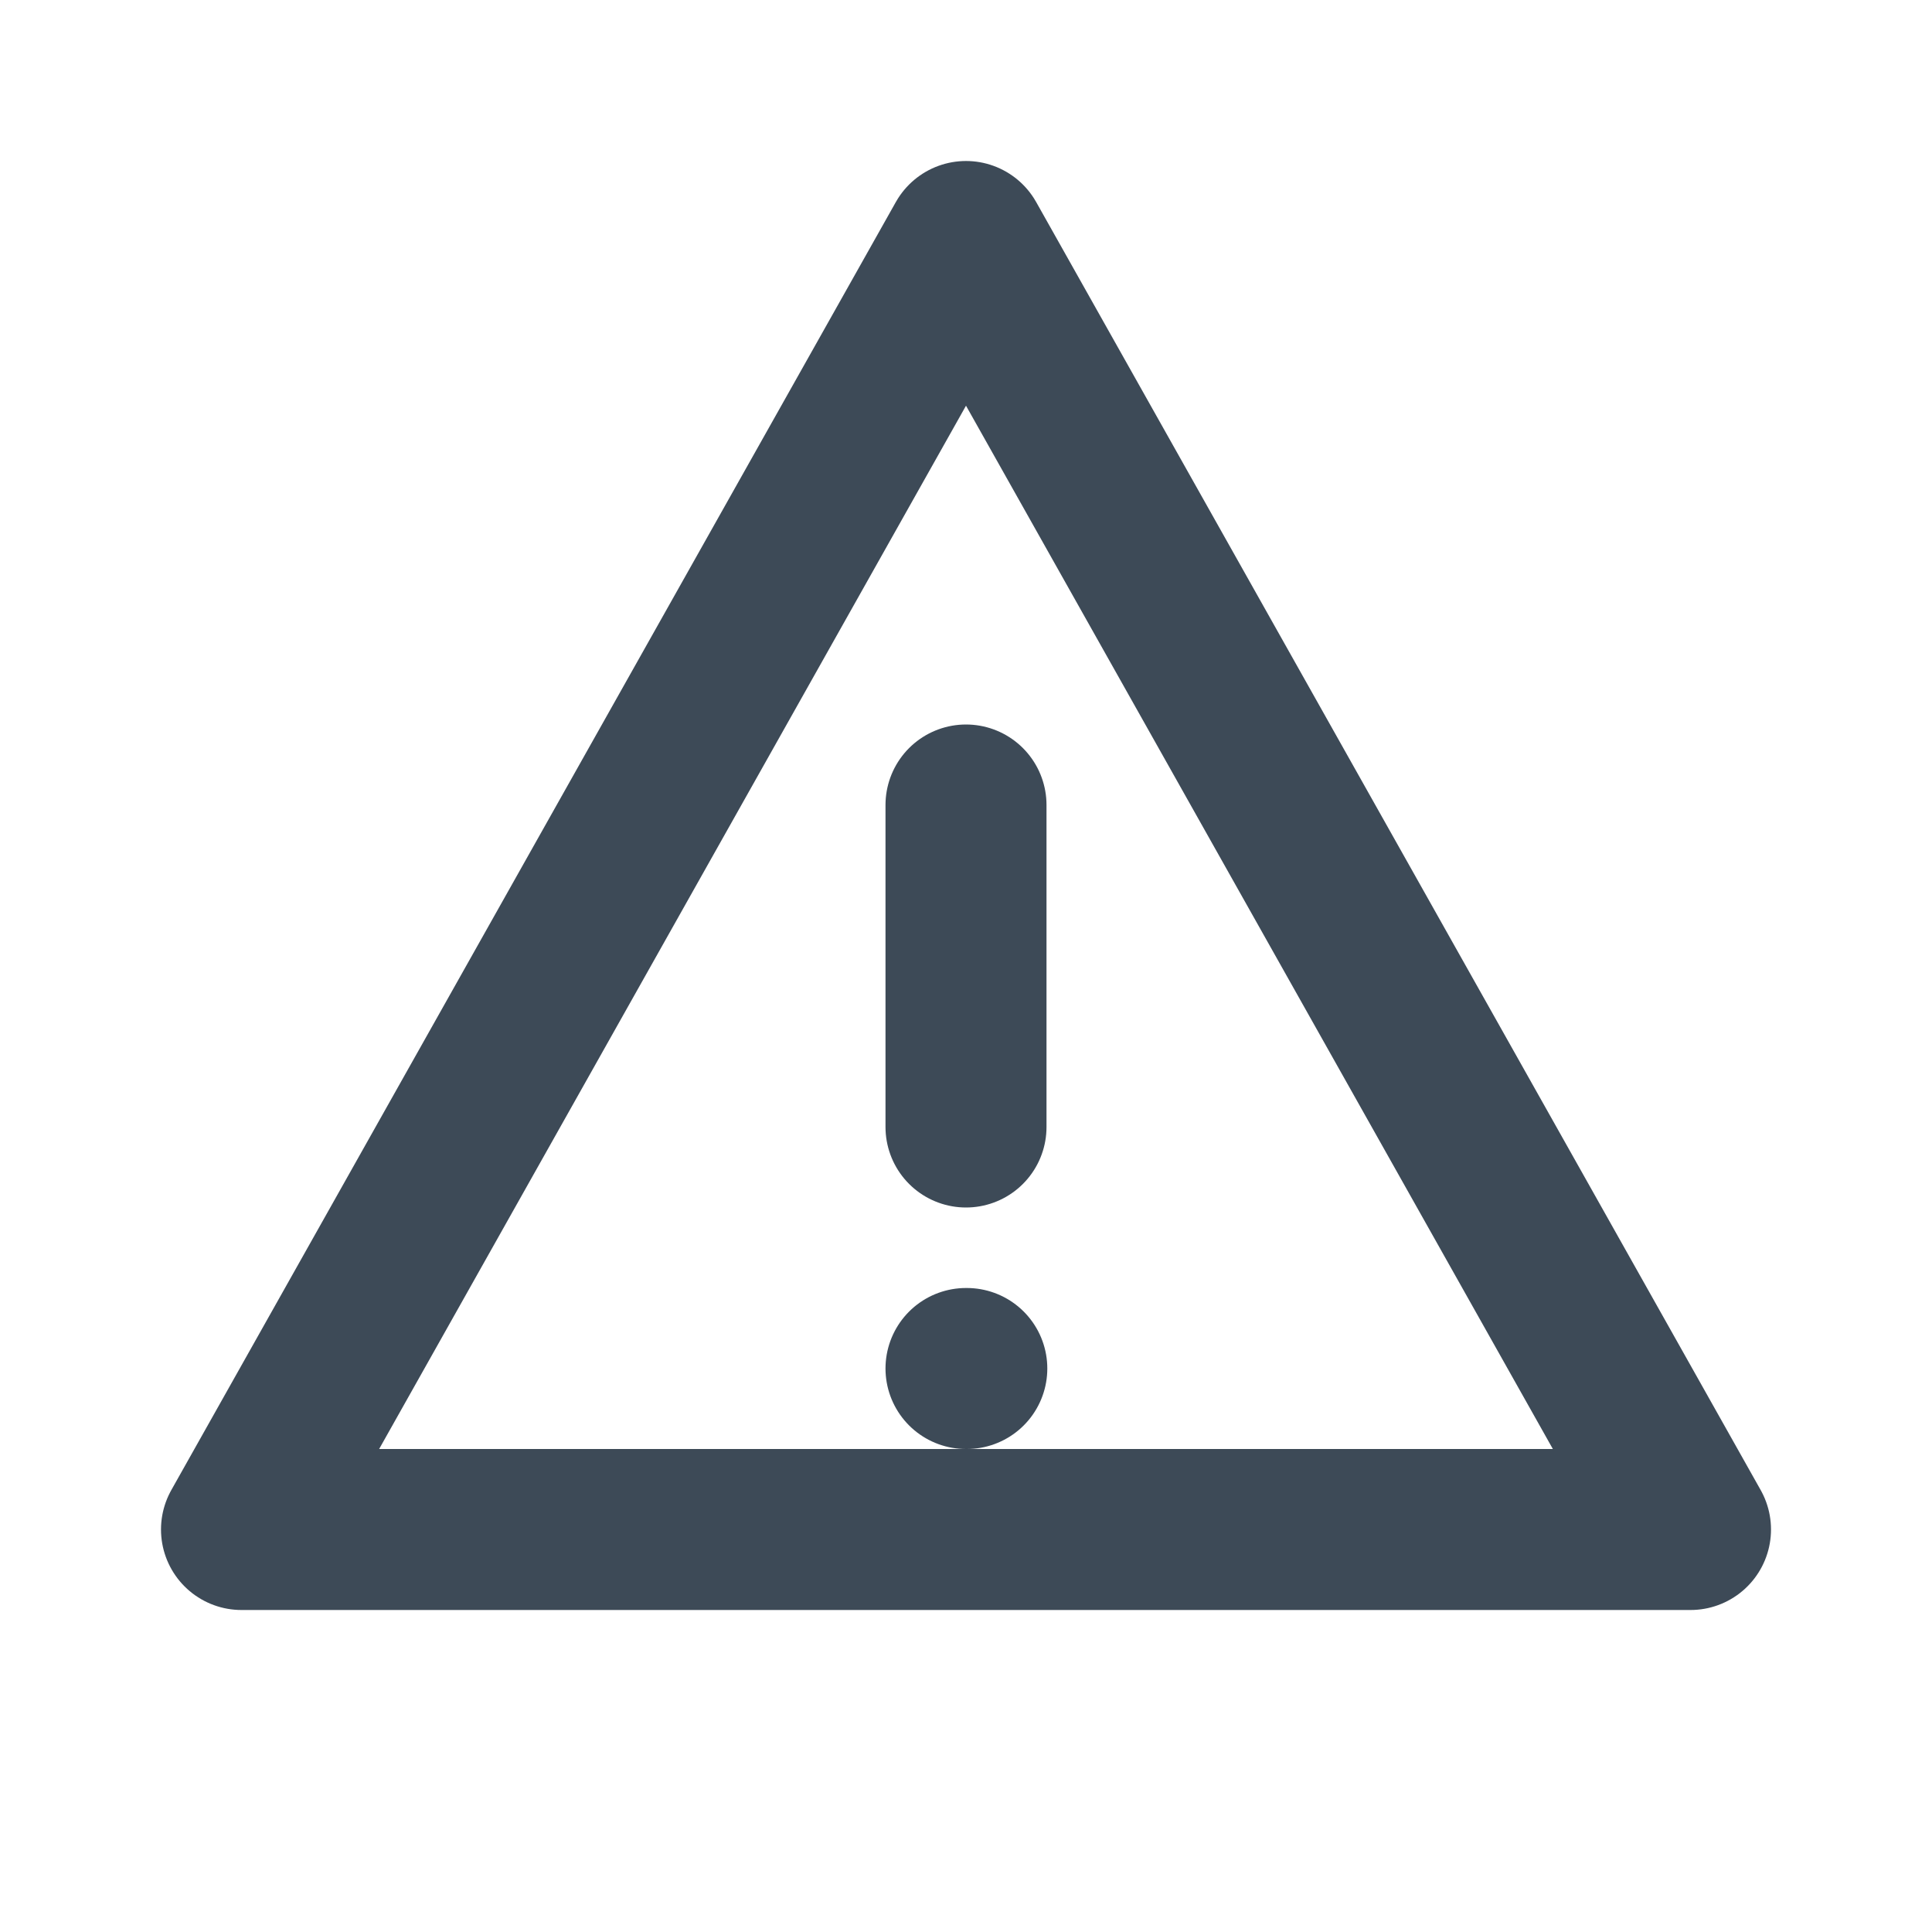
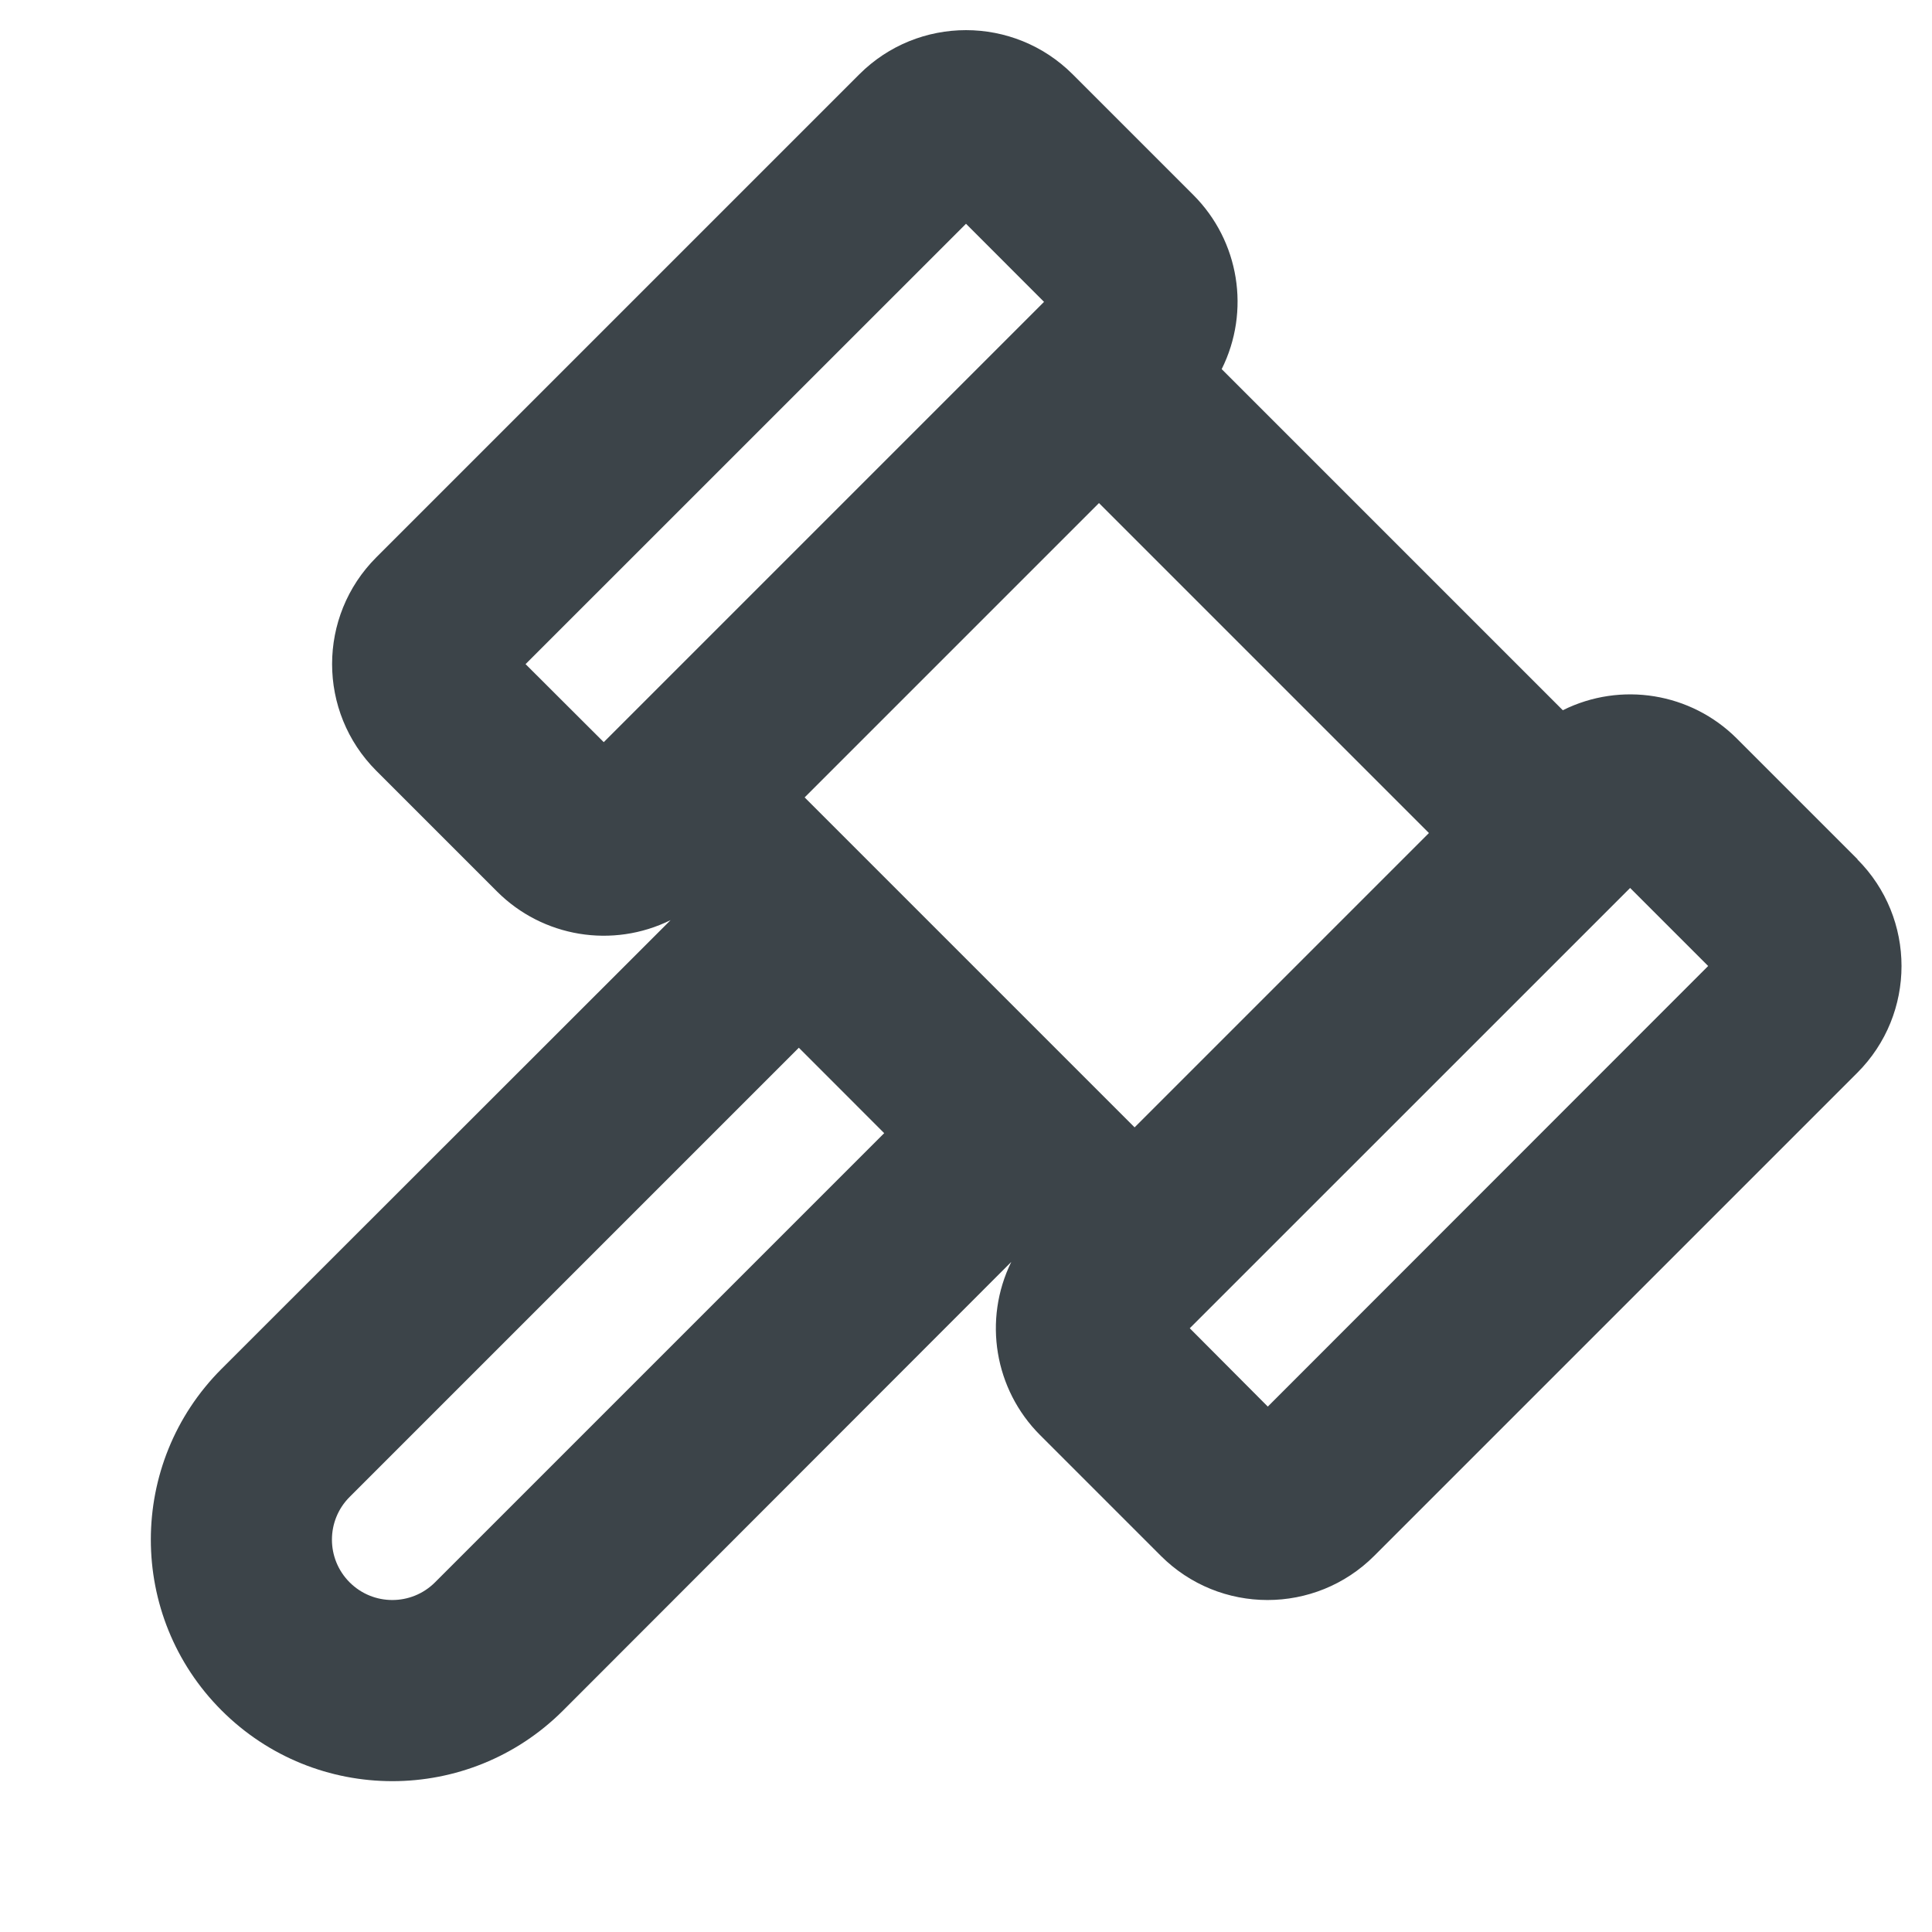
- <svg xmlns="http://www.w3.org/2000/svg" viewBox="0 0 24 24" fill="none" stroke="#3d4a57" stroke-width="2" stroke-linecap="round" stroke-linejoin="round">
-   <path d="M12 3l9 16H3z" />
-   <path d="M12 10v4M12 17h.01" />
+ <svg xmlns="http://www.w3.org/2000/svg" viewBox="0 0 256 256" fill="#3c4449">
+   <path d="M246.14,113.86l-16-16a20,20,0,0,0-23.06-3.75l-45.2-45.2a20,20,0,0,0-3.74-23.06l-16-16a20,20,0,0,0-28.28,0l-64,64a20,20,0,0,0,0,28.28l16,16a20,20,0,0,0,23,3.79L29.36,181.38a32,32,0,0,0,45.26,45.26L134,167.21a20,20,0,0,0,3.81,22.94l16,16a20,20,0,0,0,28.29,0l64-64a20,20,0,0,0,0-28.29ZM80,98.34,69.64,88,128,29.65,138.34,40ZM57.64,209.67a8,8,0,0,1-11.31-11.32l59.52-59.52,11.31,11.32Zm92.7-60.29-43.72-43.72,39-39,43.72,43.72Zm17.65,37L157.65,176,216,117.66,226.34,128Z" />
</svg>
